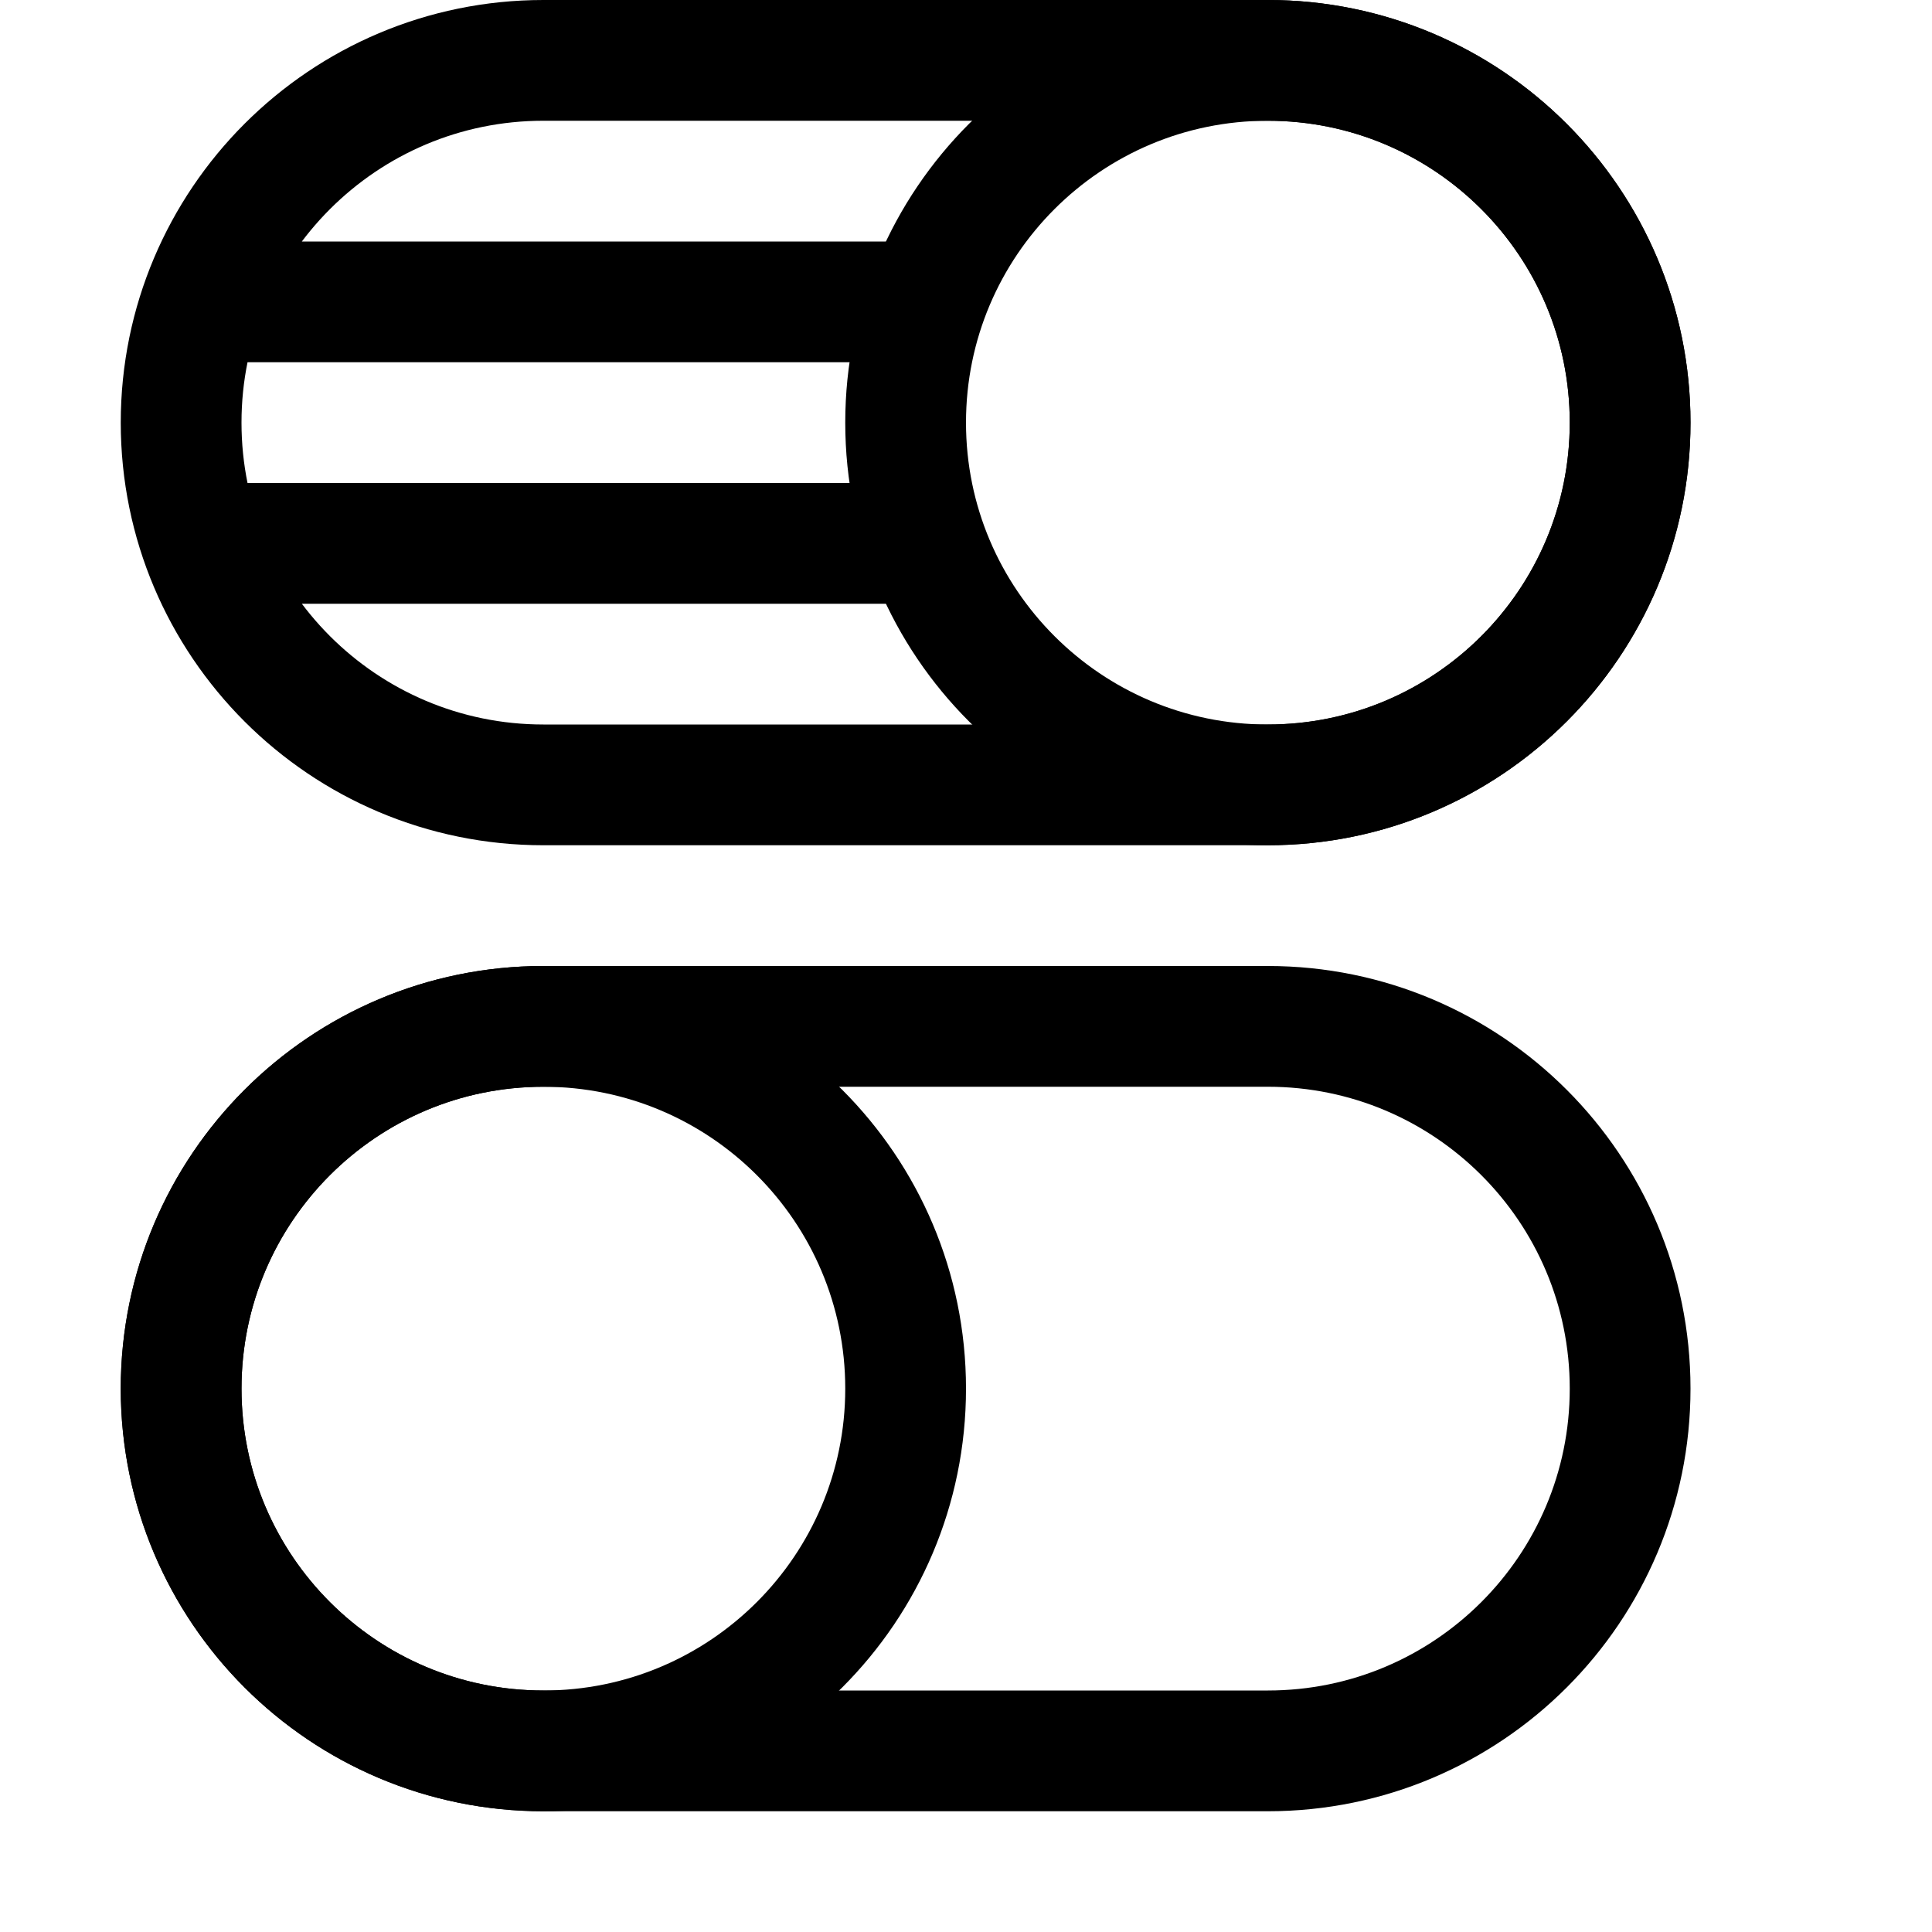
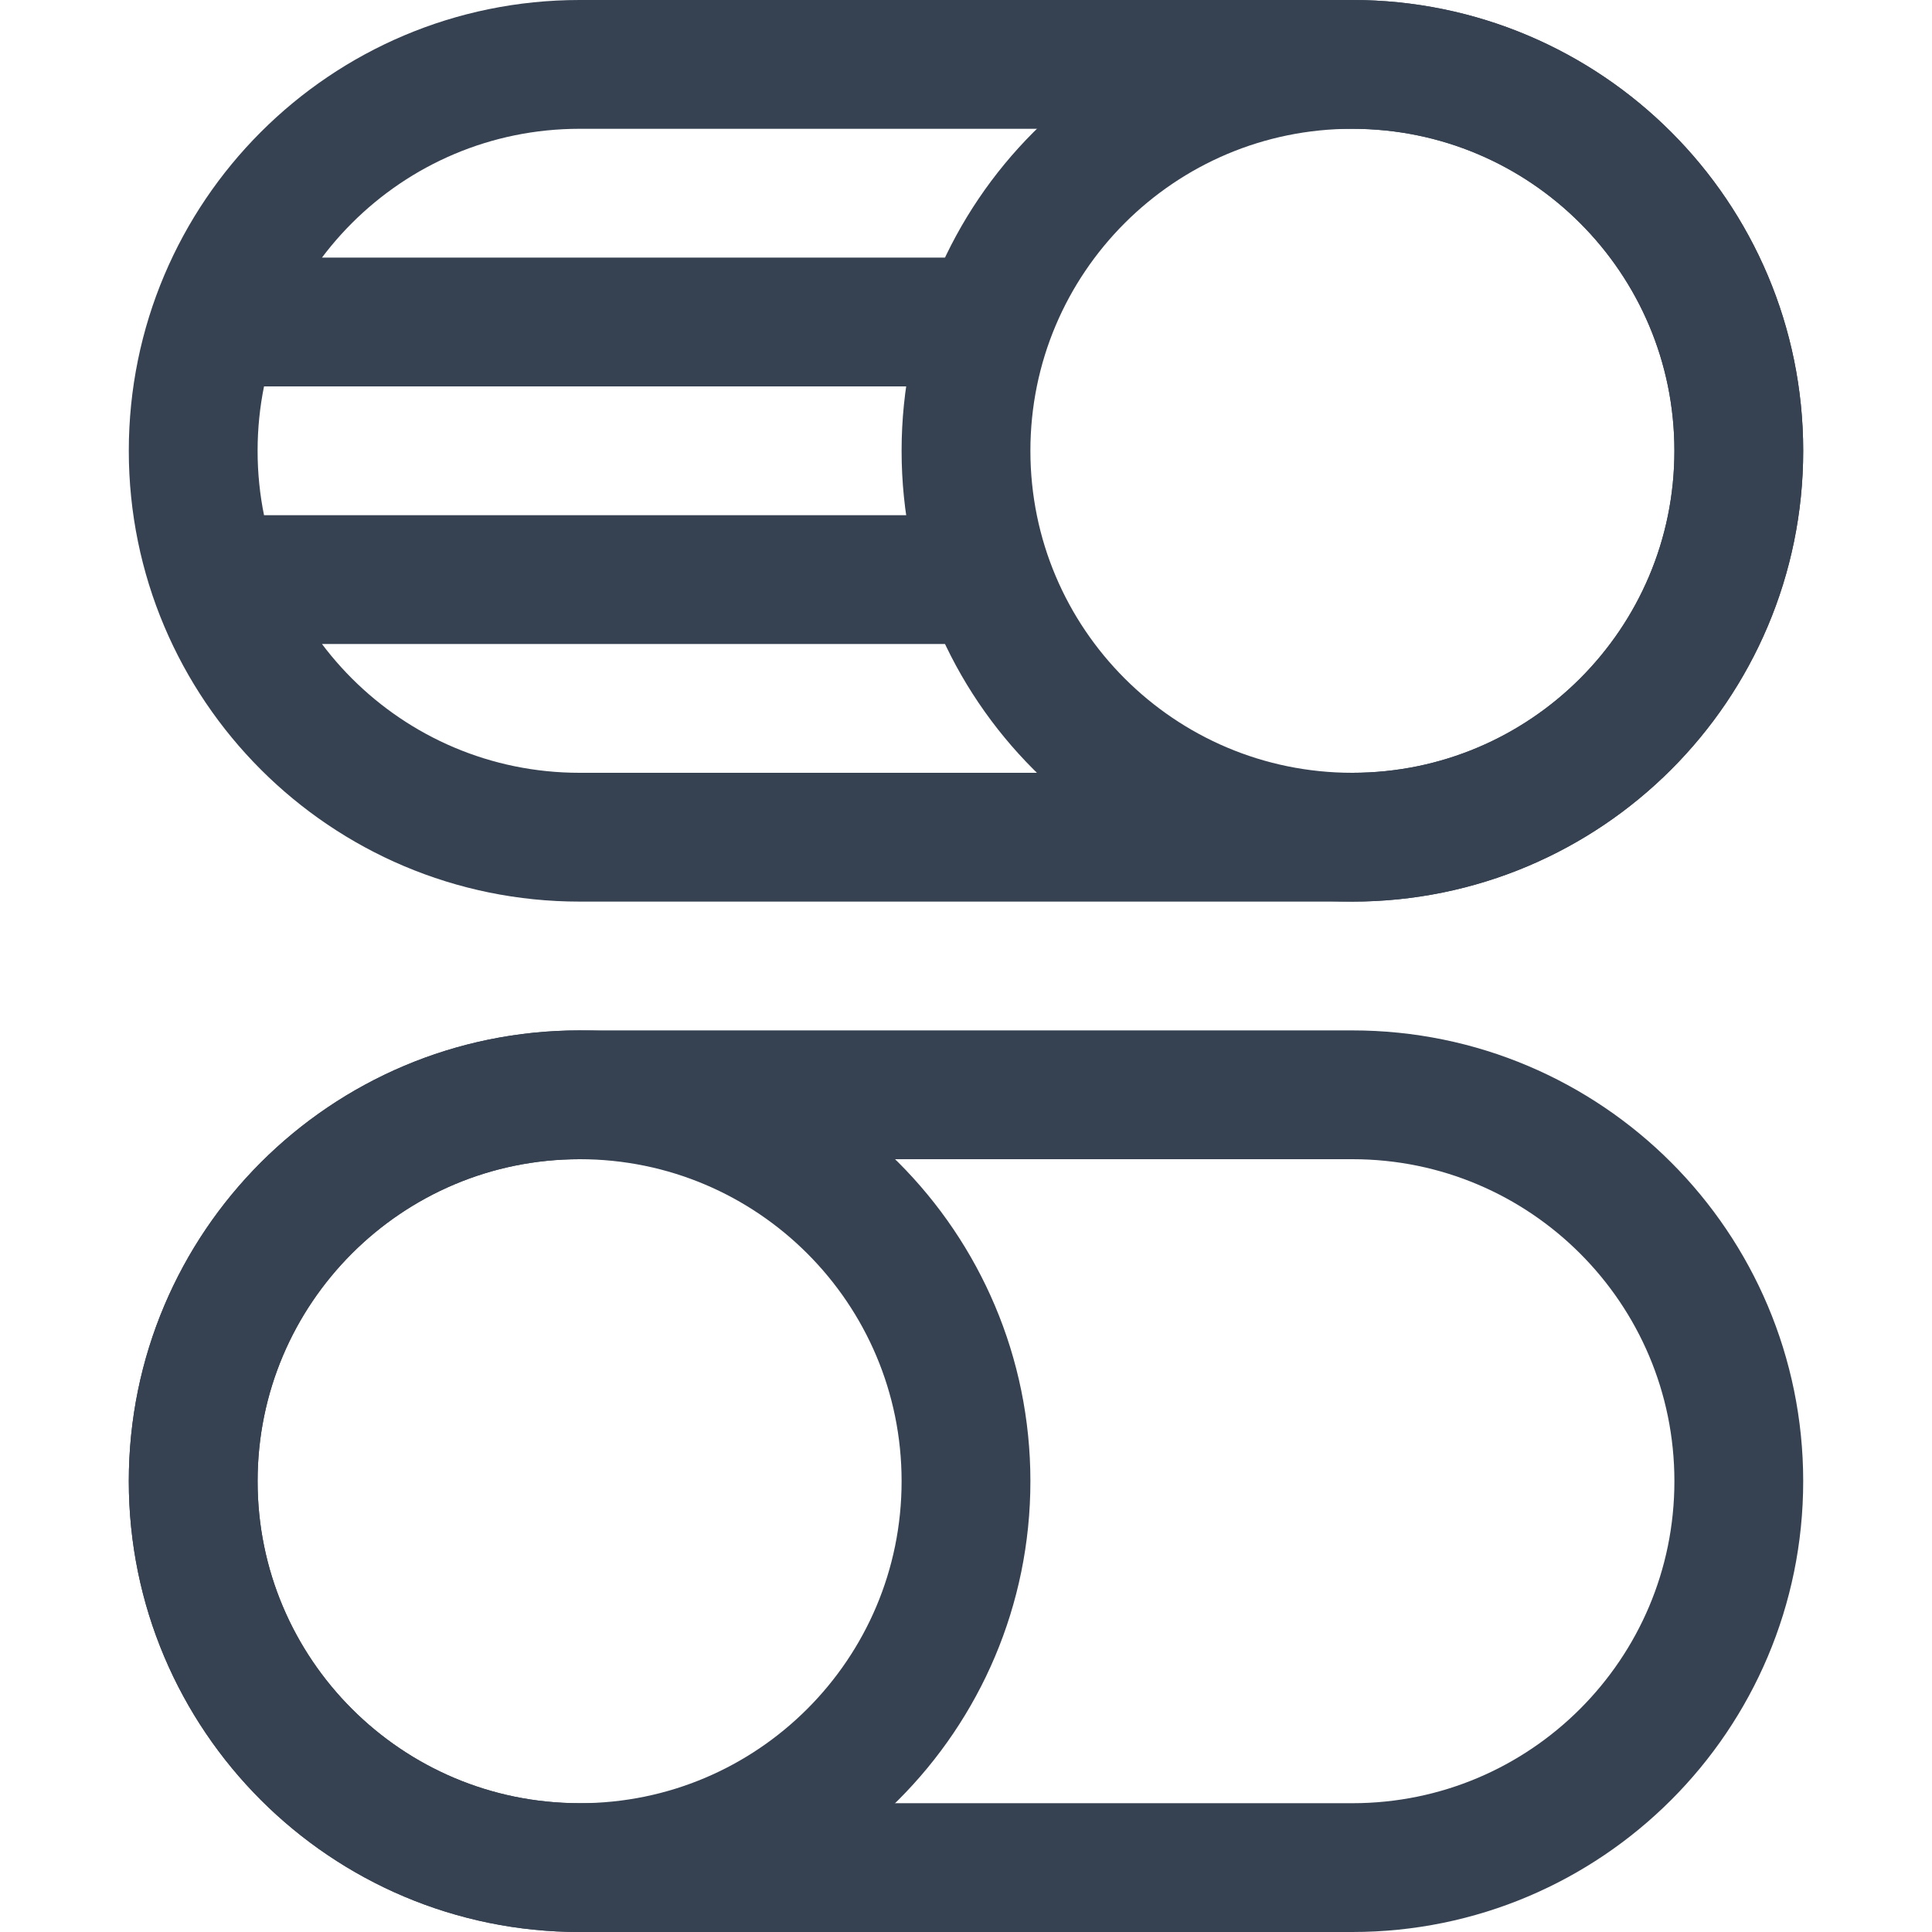
- <svg xmlns="http://www.w3.org/2000/svg" width="16" height="16" fill="none">
-   <path stroke="#000" stroke-linecap="round" stroke-linejoin="round" d="M10.5 8.5h-6a3 3 0 0 0 0 6h6a3 3 0 1 0 0-6ZM10.5.5h-6a3 3 0 0 0 0 6h6a3 3 0 1 0 0-6ZM2 2.5h5.5M2 4.5h5.5" />
-   <circle cx="10.5" cy="3.5" r="3" stroke="#000" />
-   <circle cx="4.5" cy="11.5" r="3" stroke="#000" />
+ <svg xmlns="http://www.w3.org/2000/svg" width="15" height="15" fill="none">
+   <path stroke="#364252" stroke-linecap="round" stroke-linejoin="round" d="M10.5 8.5h-6a3 3 0 0 0 0 6h6a3 3 0 1 0 0-6ZM10.5.5h-6a3 3 0 0 0 0 6h6a3 3 0 1 0 0-6ZM2 2.5h5.5M2 4.5h5.5" />
+   <circle cx="10.5" cy="3.5" r="3" stroke="#364252" />
+   <circle cx="4.5" cy="11.5" r="3" stroke="#364252" />
</svg>
